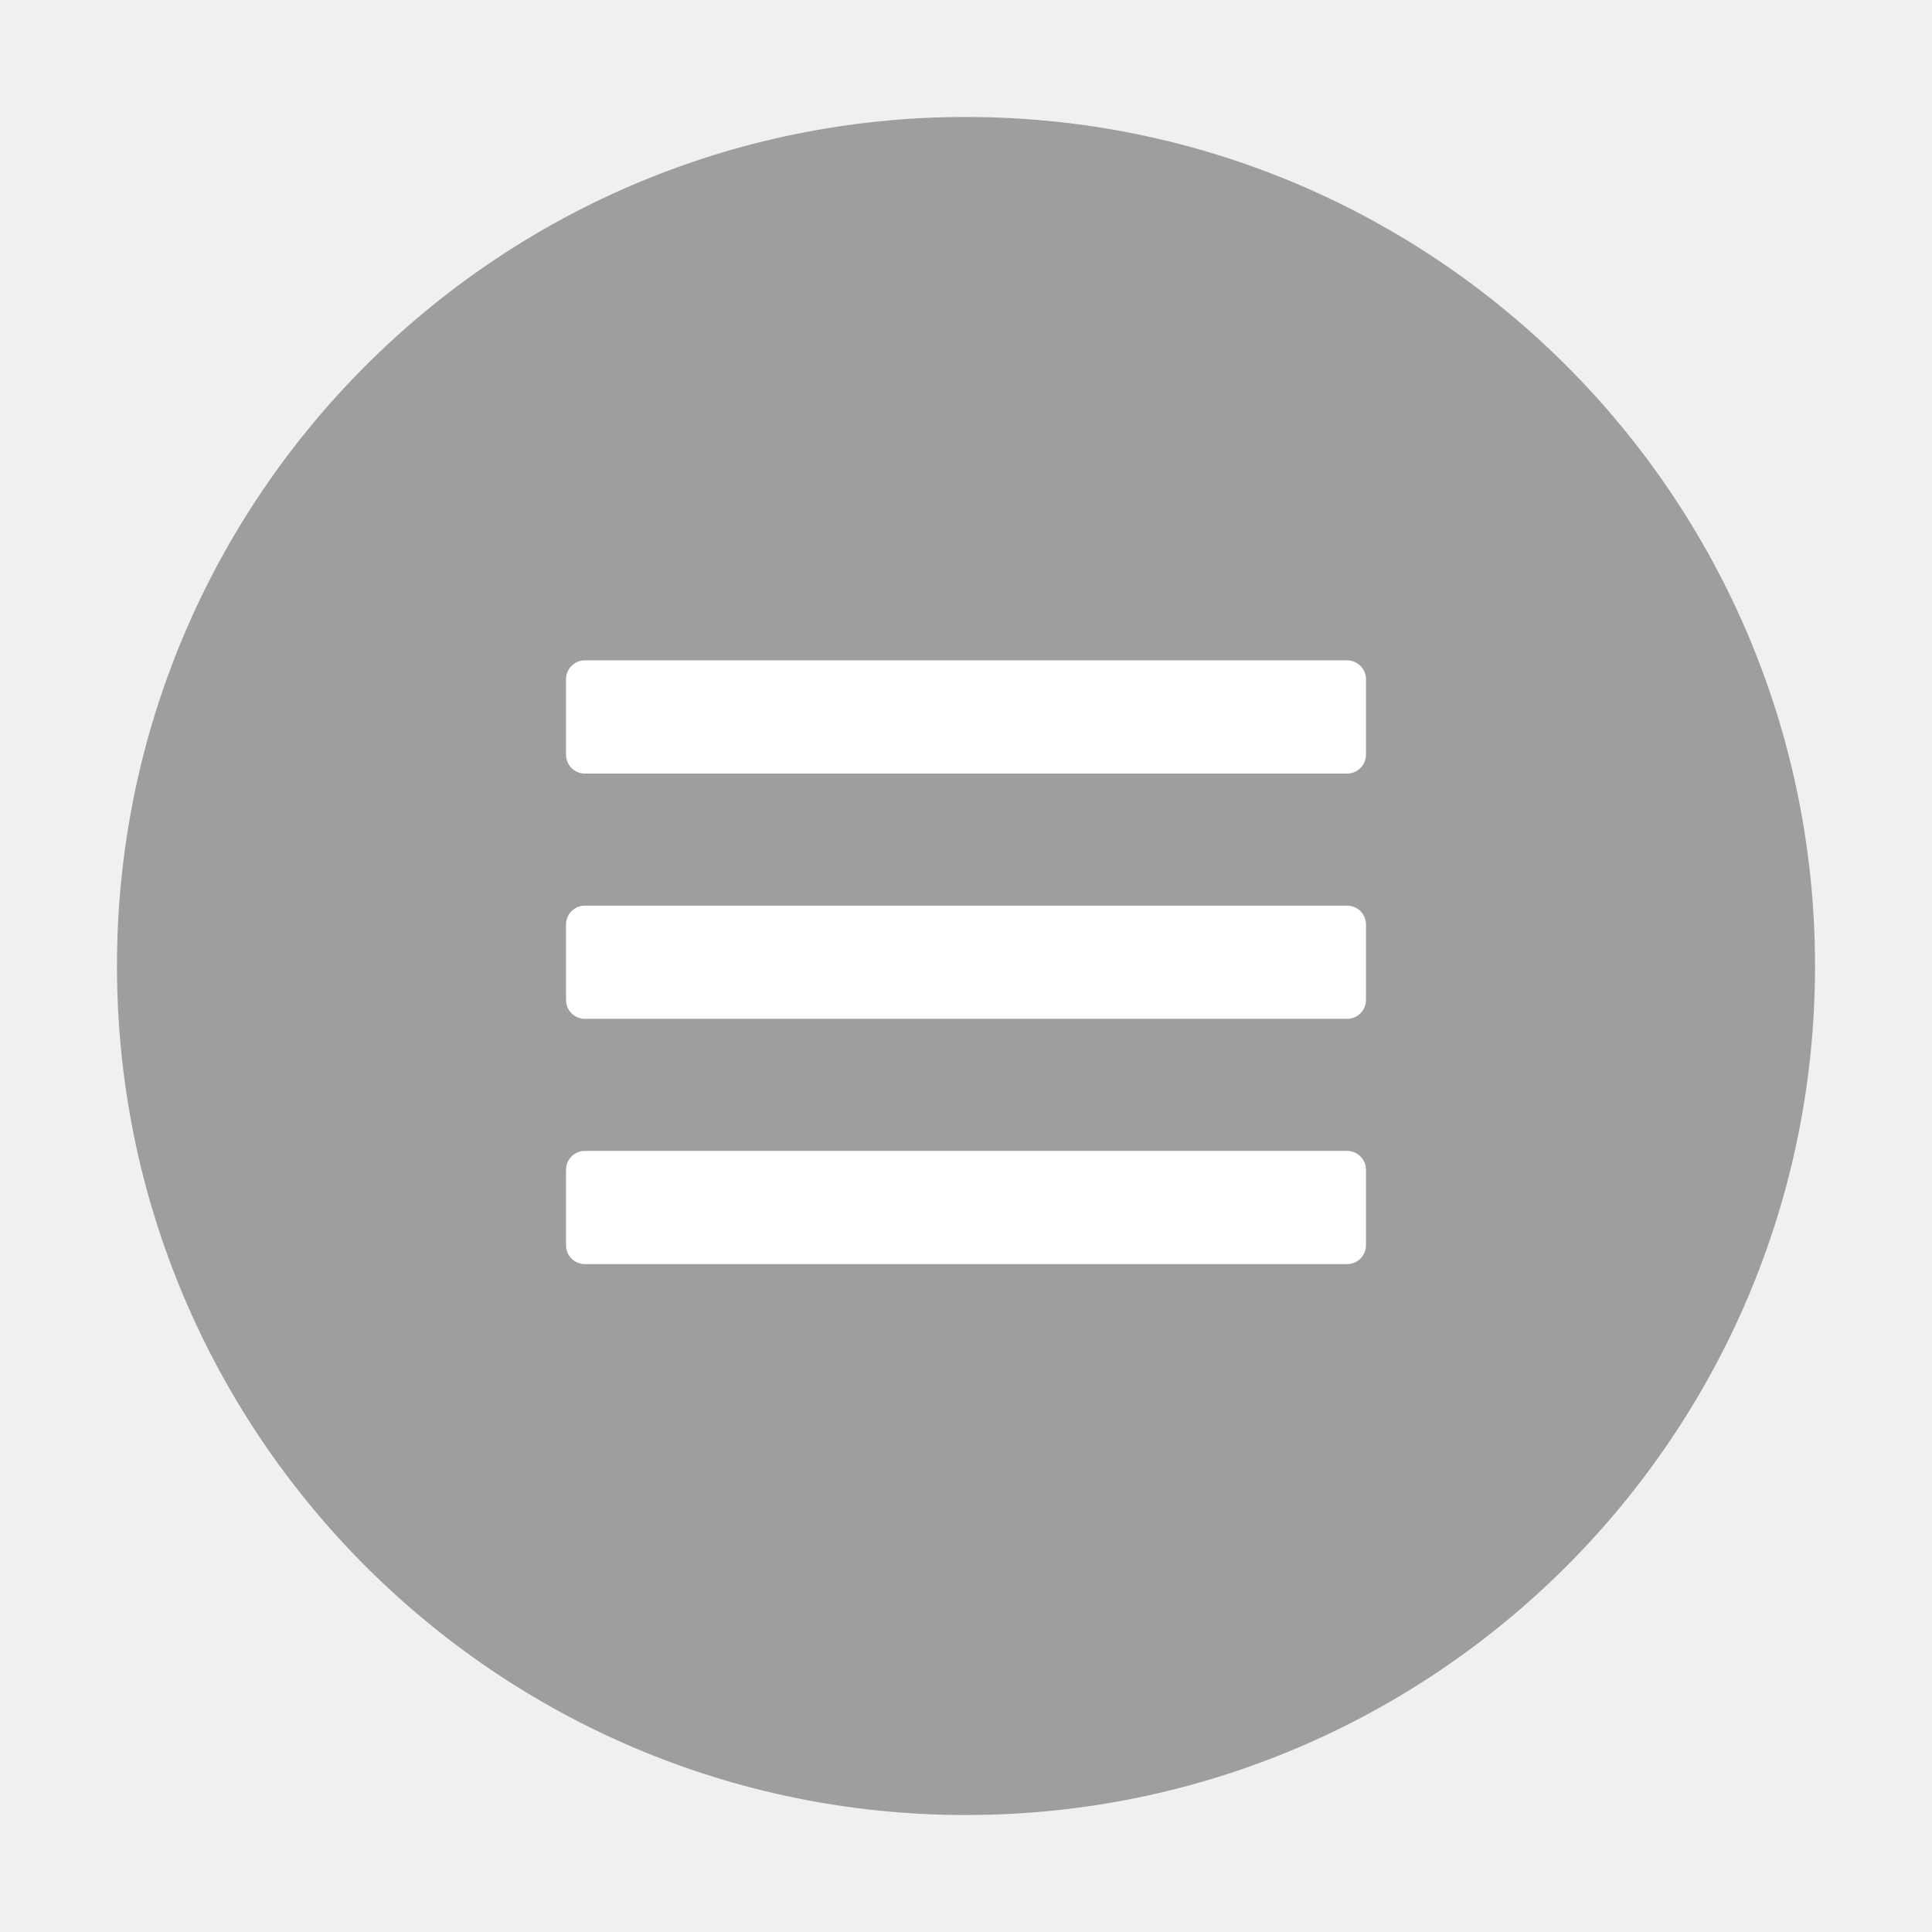
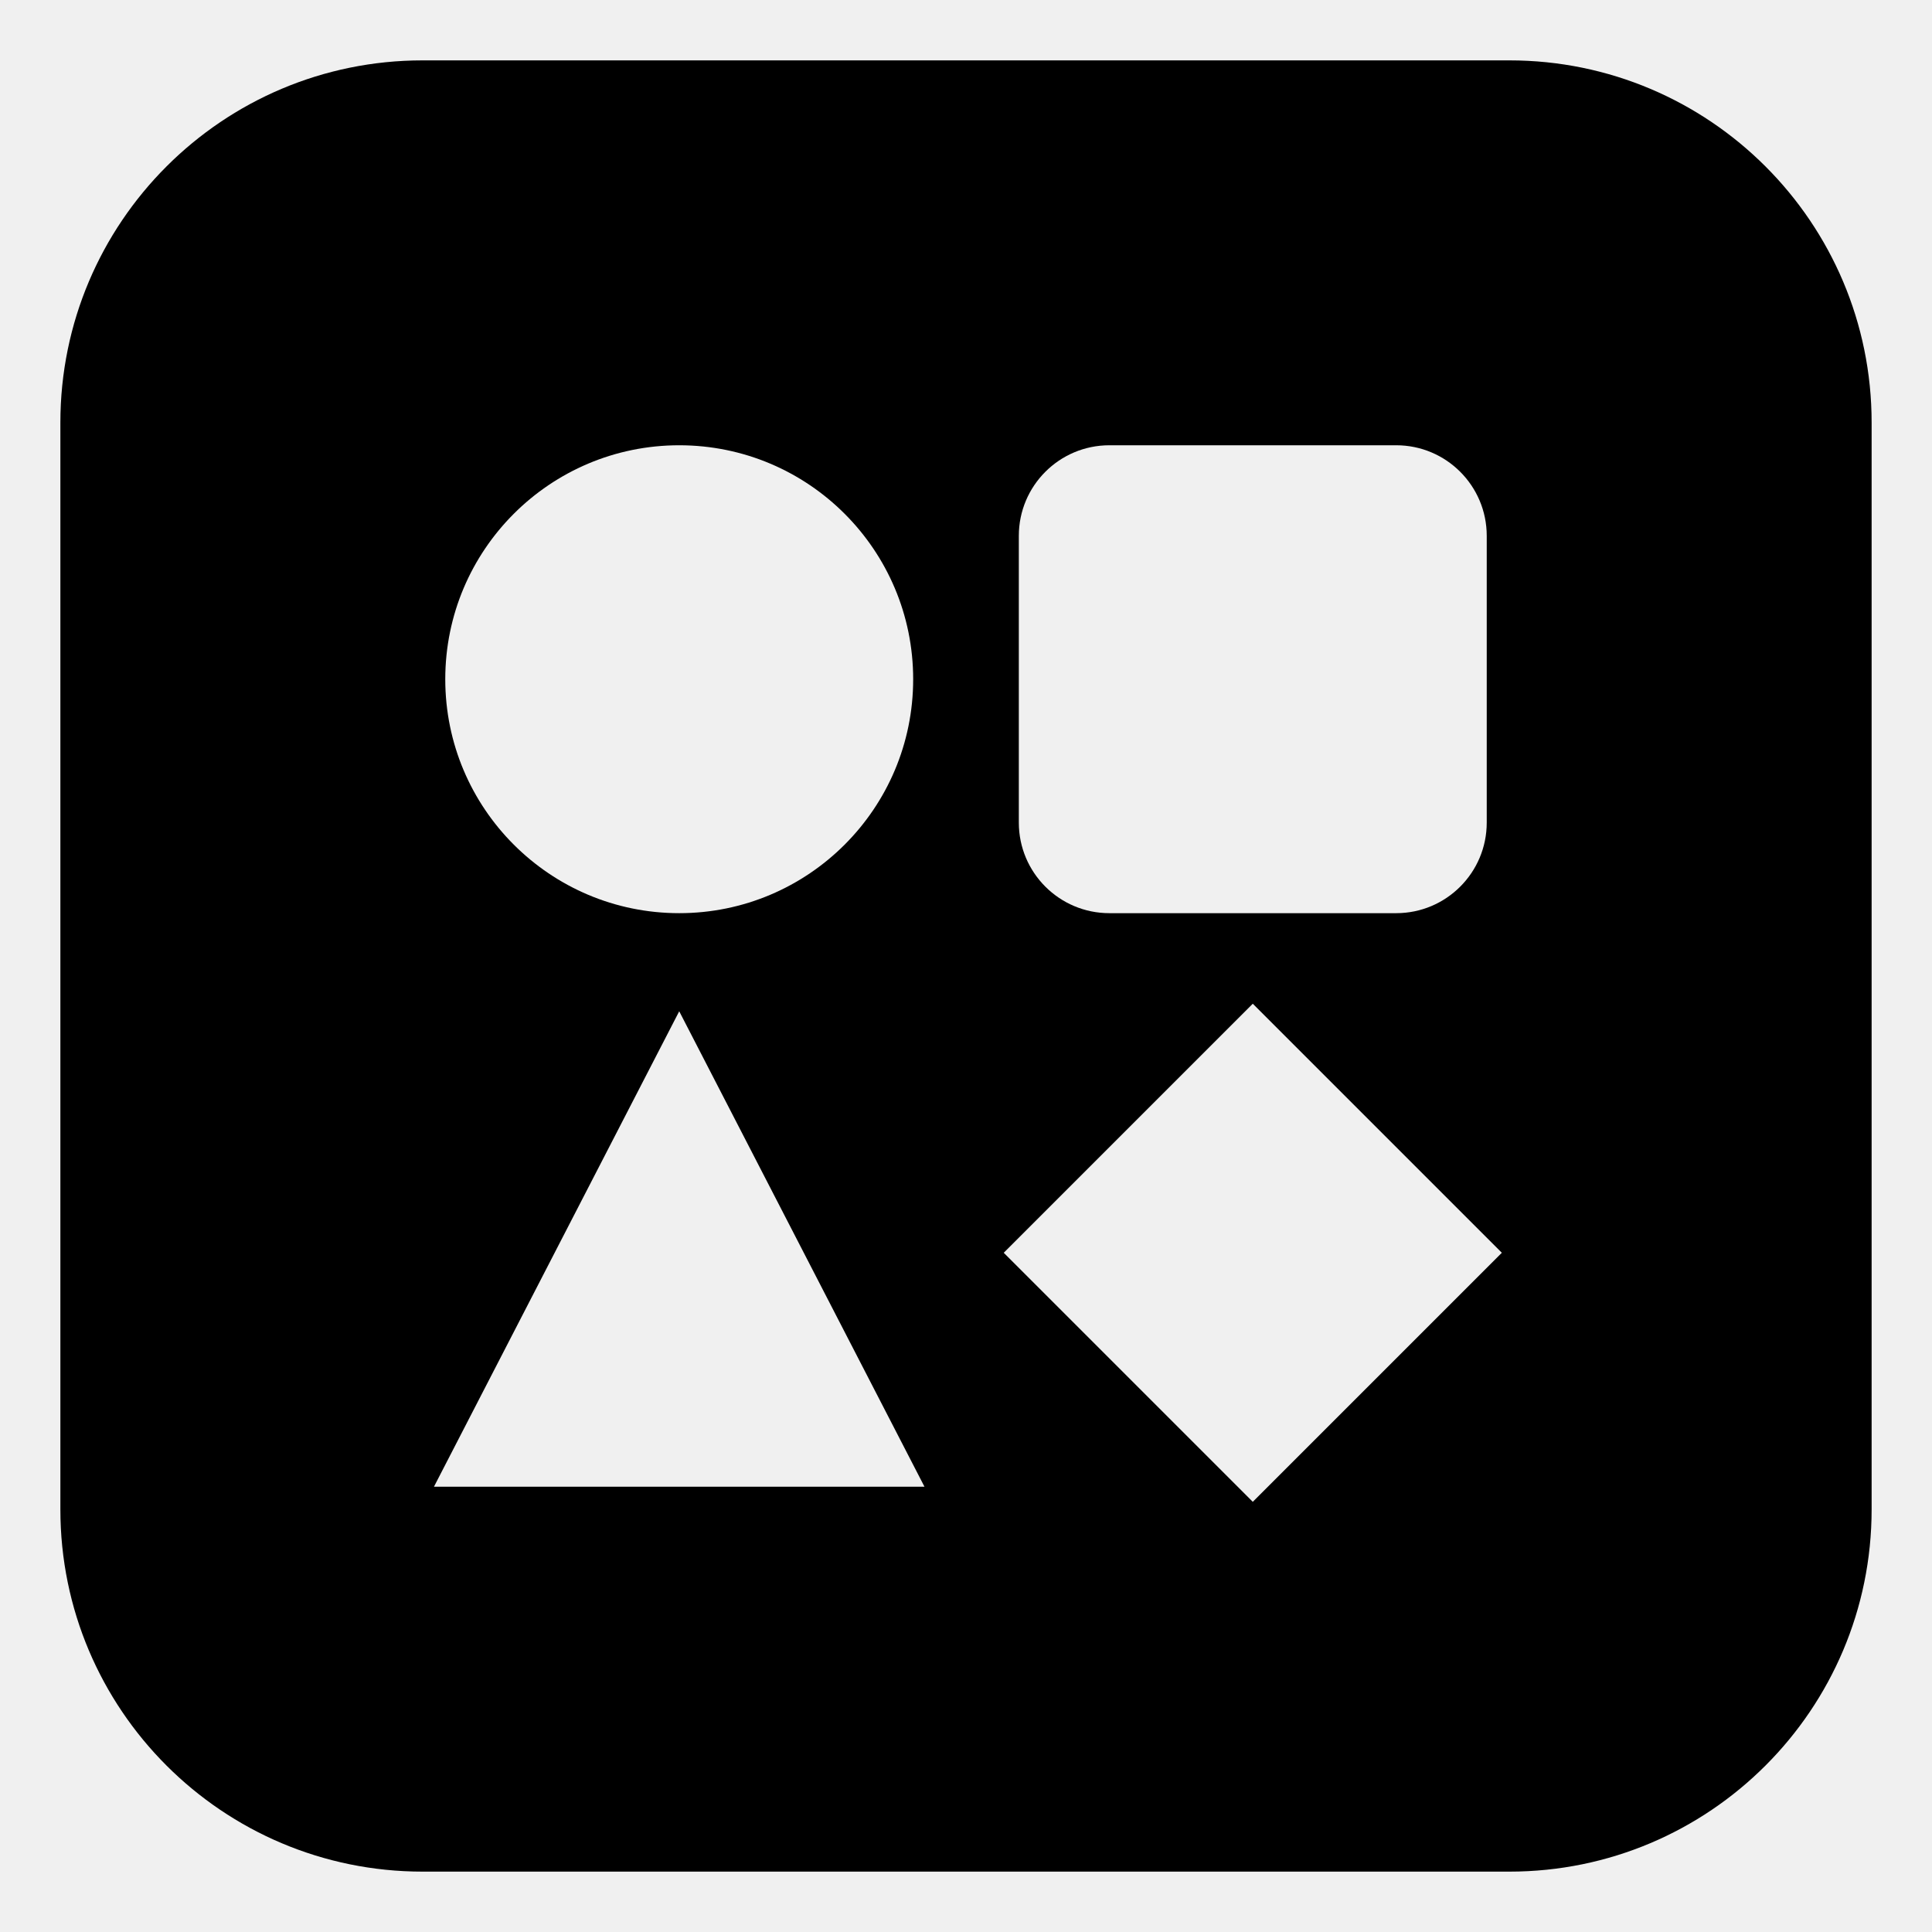
- <svg xmlns="http://www.w3.org/2000/svg" viewBox="0 0 1024 1024">
-   <circle cx="512" cy="512" r="450" fill="#9E9E9E" />
-   <rect x="300" y="350" width="424" height="60" rx="10" fill="white" />
-   <rect x="300" y="480" width="424" height="60" rx="10" fill="white" />
-   <rect x="300" y="610" width="424" height="60" rx="10" fill="white" />
+ <svg xmlns="http://www.w3.org/2000/svg" width="512" height="512" viewBox="0 0 512 512">
+   <defs>
+     <mask id="cutouts">
+       <rect width="512" height="512" fill="white" />
+       <circle cx="180" cy="180" r="62" fill="black" />
+       <rect x="270" y="118" width="124" height="124" rx="24" fill="black" />
+       <polygon points="180,268 115,394 245,394" fill="black" />
+       <polygon points="332,266 398,332 332,398 266,332" fill="black" />
+     </mask>
+   </defs>
+   <rect x="16" y="16" width="480" height="480" rx="96" fill="black" mask="url(#cutouts)" />
</svg>
